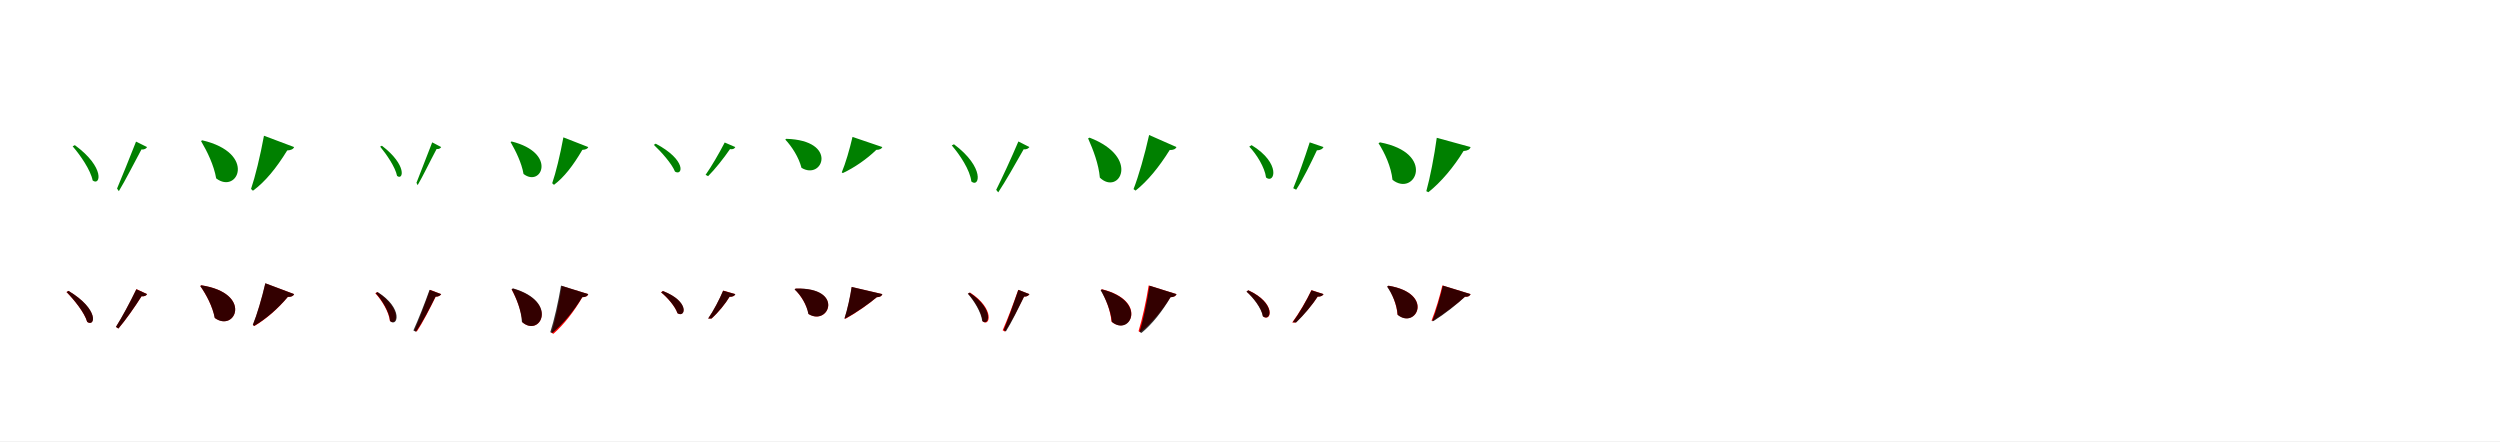
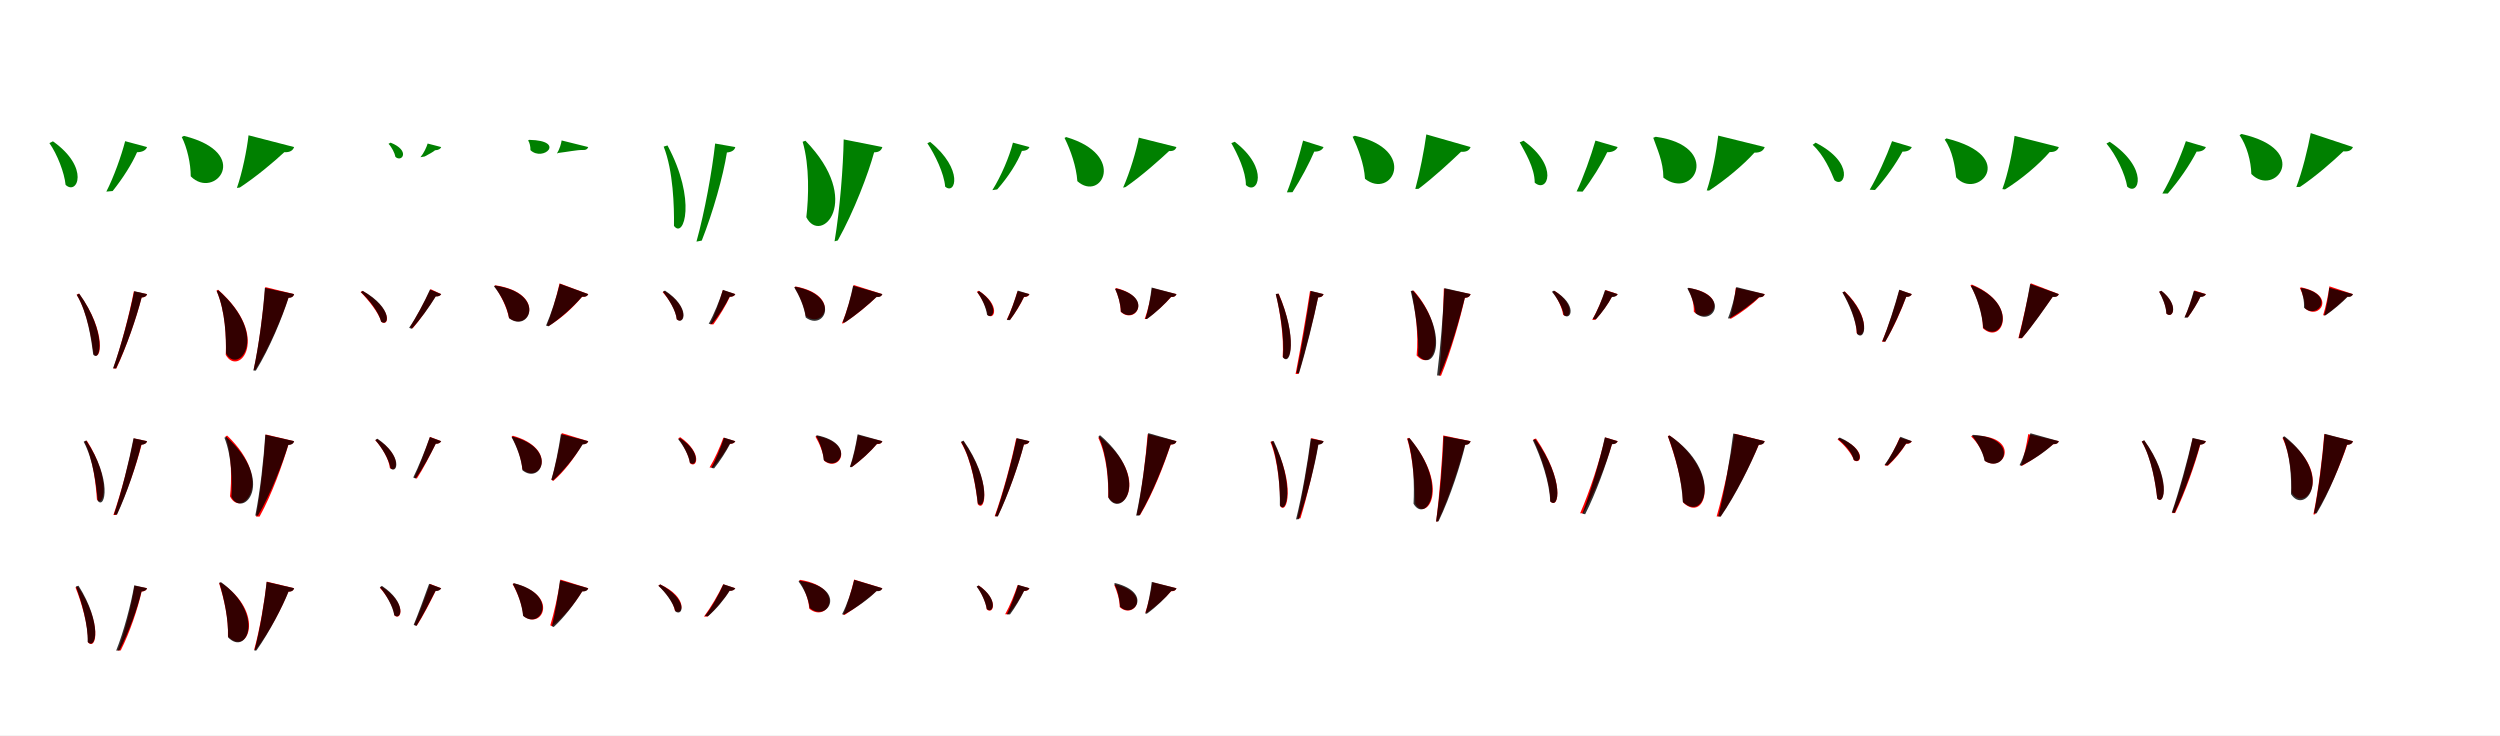
- <svg xmlns="http://www.w3.org/2000/svg" width="1700" height="300">
+ <svg xmlns="http://www.w3.org/2000/svg" width="1700" height="500">
  <rect width="100%" height="100%" fill="white" />
  <g fill="green" transform="translate(100 100) scale(0.1 -0.1)">
-     <path d="M0.0 -0.0 -75.0 37.0C-121.0 -80.0 -172.0 -206.0 -204.0 -282.0L-192.0 -300.0C-148.0 -228.0 -91.0 -114.0 -38.0 -16.0C-17.0 -19.0 -5.0 -9.0 0.0 0.0ZM-491.0 13.0 -506.0 5.0C-454.0 -55.0 -384.0 -156.0 -370.0 -227.0C-318.0 -268.0 -282.0 -140.0 -491.0 13.0Z" />
+     <path d="M-0.0 0.0 -149.0 40.0C-175.0 -60.0 -226.0 -204.0 -277.0 -303.0L-234.0 -299.0C-167.0 -216.0 -101.0 -112.0 -68.0 -35.0C-30.0 -35.0 -7.0 -20.0 0.0 0.0ZM-640.0 39.0 -664.0 27.0C-610.0 -50.0 -562.0 -175.0 -554.0 -257.0C-475.0 -332.0 -386.0 -141.0 -640.0 39.0Z" />
  </g>
  <g fill="green" transform="translate(200 100) scale(0.1 -0.1)">
-     <path d="M0.0 0.0 -205.0 77.0C-230.0 -60.0 -265.0 -203.0 -293.0 -285.0L-280.0 -297.0C-197.0 -236.0 -122.0 -145.0 -47.0 -23.0C-22.0 -22.0 -5.0 -14.0 0.0 0.0ZM-625.0 46.0 -633.0 41.0C-591.0 -30.0 -545.0 -124.0 -530.0 -213.0C-384.0 -325.0 -252.0 -41.0 -625.0 46.0Z" />
+     <path d="M0.0 0.0 -310.0 80.0C-321.0 -18.0 -352.0 -172.0 -389.0 -278.0L-369.0 -275.0C-256.0 -201.0 -133.0 -97.0 -67.0 -35.0C-26.0 -37.0 -8.0 -22.0 0.0 0.0ZM-749.0 76.0 -764.0 68.0C-727.0 -5.0 -703.0 -113.0 -703.0 -199.0C-541.0 -363.0 -279.0 -42.0 -749.0 76.0Z" />
  </g>
  <g fill="green" transform="translate(300 100) scale(0.1 -0.1)">
-     <path d="M0.0 -0.0 -61.0 32.0C-101.0 -70.0 -143.0 -178.0 -168.0 -243.0L-160.0 -259.0C-124.0 -198.0 -77.0 -99.0 -31.0 -13.0C-14.0 -16.0 -4.0 -7.0 0.0 0.0ZM-403.0 9.0 -415.0 3.0C-372.0 -49.0 -312.0 -136.0 -300.0 -196.0C-258.0 -230.0 -229.0 -124.0 -403.0 9.0Z" />
+     <path d="M0.0 0.0 -92.0 24.0C-99.0 0.0 -118.0 -42.0 -141.0 -69.0L-112.0 -64.0C-82.0 -48.0 -54.0 -33.0 -42.0 -22.0C-19.0 -21.0 -4.0 -12.0 0.0 0.0ZM-344.0 30.0 -358.0 22.0C-336.0 -1.0 -316.0 -40.0 -311.0 -67.0C-267.0 -107.0 -207.0 -24.0 -344.0 30.0Z" />
  </g>
  <g fill="green" transform="translate(400 100) scale(0.1 -0.1)">
-     <path d="M0.0 0.0 -169.0 66.0C-191.0 -54.0 -221.0 -177.0 -245.0 -246.0L-233.0 -257.0C-164.0 -205.0 -104.0 -128.0 -40.0 -19.0C-19.0 -18.0 -4.0 -12.0 0.0 0.0ZM-521.0 38.0 -528.0 34.0C-493.0 -27.0 -453.0 -107.0 -440.0 -183.0C-318.0 -277.0 -209.0 -40.0 -521.0 38.0Z" />
+     <path d="M0.0 0.0 -181.0 45.0C-183.0 26.0 -195.0 -15.0 -213.0 -44.0L-203.0 -40.0C-144.0 -33.0 -74.0 -19.0 -40.0 -20.0C-15.0 -22.0 -5.0 -13.0 0.0 0.0ZM-401.0 49.0 -409.0 45.0C-399.0 32.0 -392.0 3.0 -393.0 -21.0C-307.0 -103.0 -147.0 44.0 -401.0 49.0Z" />
  </g>
  <g fill="green" transform="translate(500 100) scale(0.1 -0.1)">
-     <path d="M0.0 0.0 -72.0 31.0C-111.0 -45.0 -164.0 -135.0 -202.0 -189.0L-185.0 -198.0C-138.0 -151.0 -80.0 -78.0 -36.0 -14.0C-17.0 -18.0 -4.0 -10.0 0.0 0.0ZM-541.0 23.0 -554.0 15.0C-504.0 -32.0 -432.0 -112.0 -410.0 -167.0C-356.0 -199.0 -331.0 -88.0 -541.0 23.0Z" />
+     <path d="M-0.0 0.0 -137.0 24.0C-158.0 -166.0 -208.0 -441.0 -264.0 -643.0L-228.0 -636.0C-152.0 -444.0 -83.0 -200.0 -57.0 -37.0C-23.0 -34.0 -4.0 -20.0 0.0 0.0ZM-461.0 11.0 -487.0 3.0C-422.0 -161.0 -415.0 -406.0 -417.0 -536.0C-349.0 -628.0 -262.0 -359.0 -461.0 11.0Z" />
  </g>
  <g fill="green" transform="translate(600 100) scale(0.1 -0.1)">
-     <path d="M0.0 0.0 -203.0 69.0C-222.0 -14.0 -251.0 -113.0 -276.0 -172.0L-269.0 -177.0C-190.0 -140.0 -106.0 -82.0 -41.0 -19.0C-19.0 -19.0 -5.0 -12.0 0.0 0.0ZM-654.0 56.0 -660.0 51.0C-615.0 3.0 -568.0 -70.0 -550.0 -141.0C-405.0 -230.0 -297.0 46.0 -654.0 56.0Z" />
+     <path d="M0.0 0.0 -263.0 52.0C-266.0 -134.0 -289.0 -428.0 -325.0 -641.0L-303.0 -635.0C-192.0 -436.0 -95.0 -179.0 -56.0 -36.0C-19.0 -35.0 -6.0 -20.0 0.0 0.0ZM-523.0 43.0 -542.0 36.0C-494.0 -128.0 -501.0 -343.0 -517.0 -477.0C-419.0 -671.0 -125.0 -366.0 -523.0 43.0Z" />
  </g>
  <g fill="green" transform="translate(700 100) scale(0.1 -0.1)">
-     <path d="M0.0 -0.0 -75.0 38.0C-125.0 -80.0 -186.0 -211.0 -226.0 -291.0L-212.0 -308.0C-161.0 -231.0 -95.0 -114.0 -39.0 -15.0C-18.0 -18.0 -6.0 -8.0 0.0 0.0ZM-513.0 19.0 -528.0 11.0C-474.0 -51.0 -403.0 -157.0 -395.0 -234.0C-340.0 -281.0 -300.0 -140.0 -513.0 19.0Z" />
+     <path d="M0.0 0.0 -112.0 30.0C-136.0 -65.0 -192.0 -198.0 -252.0 -293.0L-219.0 -288.0C-145.0 -205.0 -80.0 -103.0 -51.0 -26.0C-23.0 -26.0 -5.0 -15.0 0.0 0.0ZM-675.0 35.0 -694.0 26.0C-642.0 -52.0 -580.0 -179.0 -573.0 -269.0C-504.0 -330.0 -444.0 -154.0 -675.0 35.0Z" />
  </g>
  <g fill="green" transform="translate(800 100) scale(0.1 -0.1)">
-     <path d="M0.0 0.0 -186.0 82.0C-216.0 -53.0 -258.0 -199.0 -292.0 -286.0L-278.0 -296.0C-196.0 -231.0 -119.0 -137.0 -46.0 -20.0C-22.0 -21.0 -6.0 -14.0 0.0 0.0ZM-591.0 64.0 -601.0 59.0C-566.0 -19.0 -529.0 -116.0 -521.0 -208.0C-391.0 -332.0 -241.0 -71.0 -591.0 64.0Z" />
+     <path d="M0.0 0.0 -256.0 64.0C-273.0 -24.0 -316.0 -171.0 -363.0 -276.0L-346.0 -272.0C-233.0 -194.0 -110.0 -83.0 -50.0 -27.0C-18.0 -29.0 -6.0 -17.0 0.0 0.0ZM-750.0 68.0 -761.0 62.0C-719.0 -23.0 -681.0 -132.0 -674.0 -232.0C-513.0 -376.0 -334.0 -55.0 -750.0 68.0Z" />
  </g>
  <g fill="green" transform="translate(900 100) scale(0.1 -0.1)">
-     <path d="M0.0 0.0 -94.0 32.0C-128.0 -74.0 -173.0 -201.0 -206.0 -280.0L-186.0 -290.0C-139.0 -218.0 -86.0 -109.0 -45.0 -22.0C-19.0 -22.0 -5.0 -11.0 0.0 0.0ZM-489.0 13.0 -505.0 3.0C-456.0 -48.0 -399.0 -139.0 -391.0 -207.0C-333.0 -254.0 -286.0 -111.0 -489.0 13.0Z" />
+     <path d="M-0.0 0.0 -139.0 44.0C-165.0 -59.0 -209.0 -208.0 -249.0 -308.0L-211.0 -307.0C-155.0 -220.0 -96.0 -109.0 -63.0 -31.0C-28.0 -32.0 -7.0 -18.0 0.0 0.0ZM-604.0 36.0 -627.0 27.0C-586.0 -46.0 -528.0 -165.0 -528.0 -258.0C-449.0 -333.0 -365.0 -147.0 -604.0 36.0Z" />
  </g>
  <g fill="green" transform="translate(1000 100) scale(0.1 -0.1)">
-     <path d="M0.0 0.0 -230.0 63.0C-247.0 -62.0 -276.0 -210.0 -301.0 -300.0L-287.0 -307.0C-200.0 -238.0 -114.0 -135.0 -48.0 -27.0C-20.0 -25.0 -5.0 -16.0 0.0 0.0ZM-616.0 32.0 -626.0 26.0C-583.0 -41.0 -540.0 -135.0 -531.0 -223.0C-378.0 -343.0 -232.0 -41.0 -616.0 32.0Z" />
+     <path d="M0.0 0.0 -301.0 86.0C-315.0 -18.0 -346.0 -177.0 -376.0 -285.0L-354.0 -284.0C-250.0 -206.0 -134.0 -98.0 -65.0 -32.0C-26.0 -35.0 -8.0 -21.0 0.0 0.0ZM-787.0 77.0 -802.0 70.0C-767.0 -5.0 -724.0 -112.0 -718.0 -216.0C-536.0 -361.0 -352.0 -19.0 -787.0 77.0Z" />
+   </g>
+   <g fill="green" transform="translate(1100 100) scale(0.1 -0.1)">
+     <path d="M-0.0 0.0 -151.0 44.0C-182.0 -62.0 -233.0 -207.0 -279.0 -302.0L-238.0 -303.0C-176.0 -223.0 -110.0 -117.0 -71.0 -35.0C-31.0 -36.0 -8.0 -19.0 0.0 0.0ZM-640.0 43.0 -666.0 32.0C-632.0 -31.0 -564.0 -140.0 -564.0 -242.0C-477.0 -318.0 -396.0 -131.0 -640.0 43.0Z" />
+   </g>
+   <g fill="green" transform="translate(1200 100) scale(0.1 -0.1)">
+     <path d="M0.0 0.0 -316.0 78.0C-329.0 -34.0 -359.0 -191.0 -394.0 -295.0L-378.0 -296.0C-266.0 -223.0 -142.0 -119.0 -70.0 -38.0C-28.0 -39.0 -8.0 -23.0 0.0 0.0ZM-741.0 70.0 -758.0 63.0C-734.0 -7.0 -689.0 -99.0 -689.0 -208.0C-478.0 -369.0 -289.0 7.0 -741.0 70.0Z" />
+   </g>
+   <g fill="green" transform="translate(1300 100) scale(0.1 -0.1)">
+     <path d="M0.0 0.0 -134.0 40.0C-172.0 -64.0 -233.0 -201.0 -286.0 -290.0L-250.0 -292.0C-180.0 -217.0 -107.0 -113.0 -63.0 -31.0C-28.0 -32.0 -7.0 -18.0 0.0 0.0ZM-654.0 30.0 -674.0 15.0C-597.0 -54.0 -549.0 -168.0 -526.0 -225.0C-457.0 -286.0 -381.0 -109.0 -654.0 30.0Z" />
+   </g>
+   <g fill="green" transform="translate(1400 100) scale(0.1 -0.1)">
+     <path d="M0.0 0.0 -301.0 76.0C-315.0 -35.0 -347.0 -187.0 -384.0 -286.0L-366.0 -288.0C-254.0 -219.0 -135.0 -118.0 -62.0 -34.0C-25.0 -35.0 -7.0 -21.0 0.0 0.0ZM-764.0 59.0 -776.0 50.0C-723.0 -22.0 -705.0 -137.0 -698.0 -206.0C-559.0 -365.0 -263.0 -66.0 -764.0 59.0Z" />
+   </g>
+   <g fill="green" transform="translate(1500 100) scale(0.1 -0.1)">
+     <path d="M0.0 0.0 -136.0 40.0C-173.0 -68.0 -237.0 -216.0 -296.0 -316.0H-259.0C-184.0 -230.0 -107.0 -118.0 -63.0 -31.0C-28.0 -32.0 -7.0 -18.0 0.0 0.0ZM-654.0 36.0 -676.0 24.0C-609.0 -56.0 -549.0 -184.0 -535.0 -269.0C-457.0 -339.0 -383.0 -146.0 -654.0 36.0Z" />
+   </g>
+   <g fill="green" transform="translate(1600 100) scale(0.1 -0.1)">
+     <path d="M0.0 0.0 -287.0 95.0C-306.0 -10.0 -345.0 -167.0 -385.0 -272.0L-360.0 -271.0C-251.0 -198.0 -136.0 -97.0 -65.0 -29.0C-27.0 -33.0 -8.0 -20.0 0.0 0.0ZM-758.0 89.0 -771.0 81.0C-721.0 9.0 -693.0 -97.0 -691.0 -183.0C-533.0 -346.0 -276.0 -20.0 -758.0 89.0Z" />
  </g>
  <g fill="red" transform="translate(100 200) scale(0.1 -0.1)">
+     <path d="M0.0 0.0 -90.0 19.0C-120.0 -139.0 -177.0 -352.0 -230.0 -506.0H-209.0C-140.0 -358.0 -73.0 -162.0 -37.0 -23.0C-15.0 -22.0 -3.0 -13.0 0.0 0.0ZM-463.0 4.0 -479.0 -4.0C-404.0 -125.0 -376.0 -311.0 -363.0 -408.0C-312.0 -467.0 -271.0 -260.0 -463.0 4.0Z" />
+   </g>
+   <g fill="black" opacity=".8" transform="translate(100 200) scale(0.1 -0.1)">
+     <path d="M0.0 0.0 -87.0 20.0C-119.0 -139.0 -176.0 -352.0 -231.0 -504.0L-211.0 -505.0C-140.0 -358.0 -72.0 -161.0 -37.0 -23.0C-15.0 -22.0 -3.0 -12.0 0.0 0.0ZM-461.0 3.0 -478.0 -5.0C-403.0 -130.0 -378.0 -317.0 -366.0 -411.0C-318.0 -469.0 -271.0 -263.0 -461.0 3.0Z" />
+   </g>
+   <g fill="red" transform="translate(200 200) scale(0.1 -0.1)">
+     <path d="M0.0 0.0 -196.0 48.0C-209.0 -113.0 -239.0 -349.0 -275.0 -515.0H-264.0C-167.0 -360.0 -83.0 -157.0 -39.0 -25.0C-14.0 -24.0 -4.0 -14.0 0.0 0.0ZM-517.0 30.0 -528.0 24.0C-467.0 -116.0 -460.0 -298.0 -465.0 -413.0C-377.0 -569.0 -151.0 -294.0 -517.0 30.0Z" />
+   </g>
+   <g fill="black" opacity=".8" transform="translate(200 200) scale(0.1 -0.1)">
+     <path d="M0.0 0.0 -199.0 42.0C-210.0 -120.0 -240.0 -355.0 -277.0 -520.0H-260.0C-165.0 -365.0 -81.0 -160.0 -38.0 -25.0C-13.0 -25.0 -4.0 -14.0 0.0 0.0ZM-515.0 26.0 -526.0 20.0C-467.0 -117.0 -462.0 -296.0 -463.0 -403.0C-382.0 -552.0 -157.0 -292.0 -515.0 26.0Z" />
+   </g>
+   <g fill="red" transform="translate(300 200) scale(0.1 -0.1)">
    <path d="M0.0 0.0 -72.0 34.0C-115.0 -57.0 -171.0 -160.0 -211.0 -223.0L-195.0 -234.0C-146.0 -177.0 -85.0 -90.0 -37.0 -14.0C-17.0 -18.0 -5.0 -9.0 0.0 0.0ZM-535.0 22.0 -548.0 14.0C-496.0 -38.0 -425.0 -126.0 -407.0 -189.0C-354.0 -226.0 -324.0 -105.0 -535.0 22.0Z" />
  </g>
-   <g fill="black" opacity=".8" transform="translate(100 200) scale(0.1 -0.1)">
-     <path d="M0.0 0.0 -73.0 33.0C-116.0 -56.0 -172.0 -160.0 -212.0 -223.0L-195.0 -234.0C-147.0 -177.0 -85.0 -90.0 -37.0 -14.0C-17.0 -18.0 -5.0 -9.0 0.0 0.0ZM-534.0 22.0 -547.0 14.0C-496.0 -38.0 -424.0 -127.0 -407.0 -189.0C-353.0 -227.0 -322.0 -105.0 -534.0 22.0Z" />
-   </g>
-   <g fill="red" transform="translate(200 200) scale(0.1 -0.1)">
+   <g fill="black" opacity=".8" transform="translate(300 200) scale(0.1 -0.1)">
+     <path d="M0.0 0.0 -76.0 31.0C-115.0 -56.0 -172.0 -163.0 -218.0 -229.0L-201.0 -236.0C-143.0 -175.0 -80.0 -87.0 -37.0 -16.0C-17.0 -18.0 -5.0 -9.0 0.0 0.0ZM-533.0 22.0 -546.0 14.0C-492.0 -36.0 -424.0 -120.0 -409.0 -187.0C-355.0 -227.0 -325.0 -96.0 -533.0 22.0Z" />
+   </g>
+   <g fill="red" transform="translate(400 200) scale(0.1 -0.1)">
    <path d="M0.0 0.0 -195.0 73.0C-218.0 -27.0 -252.0 -141.0 -280.0 -210.0L-270.0 -217.0C-191.0 -170.0 -110.0 -100.0 -43.0 -19.0C-20.0 -20.0 -5.0 -12.0 0.0 0.0ZM-631.0 60.0 -638.0 55.0C-597.0 -4.0 -554.0 -85.0 -539.0 -162.0C-400.0 -263.0 -279.0 5.0 -631.0 60.0Z" />
  </g>
-   <g fill="black" opacity=".8" transform="translate(200 200) scale(0.1 -0.1)">
-     <path d="M0.0 0.0 -196.0 74.0C-219.0 -26.0 -253.0 -141.0 -281.0 -209.0L-272.0 -216.0C-192.0 -169.0 -110.0 -99.0 -43.0 -19.0C-20.0 -20.0 -5.0 -13.0 0.0 0.0ZM-631.0 60.0 -638.0 55.0C-597.0 -3.0 -554.0 -84.0 -540.0 -162.0C-401.0 -264.0 -278.0 5.0 -631.0 60.0Z" />
-   </g>
-   <g fill="red" transform="translate(300 200) scale(0.1 -0.1)">
+   <g fill="black" opacity=".8" transform="translate(400 200) scale(0.1 -0.1)">
+     <path d="M0.0 0.0 -193.0 70.0C-216.0 -21.0 -254.0 -139.0 -287.0 -214.0L-270.0 -219.0C-189.0 -165.0 -103.0 -87.0 -41.0 -17.0C-18.0 -21.0 -5.0 -13.0 0.0 0.0ZM-634.0 58.0 -641.0 53.0C-594.0 -6.0 -551.0 -84.0 -538.0 -164.0C-399.0 -269.0 -279.0 6.0 -634.0 58.0Z" />
+   </g>
+   <g fill="red" transform="translate(500 200) scale(0.1 -0.1)">
+     <path d="M0.0 0.0 -85.0 27.0C-105.0 -44.0 -139.0 -140.0 -171.0 -206.0H-149.0C-107.0 -148.0 -62.0 -73.0 -37.0 -18.0C-16.0 -19.0 -4.0 -10.0 0.0 0.0ZM-481.0 21.0 -494.0 13.0C-452.0 -32.0 -403.0 -112.0 -398.0 -171.0C-348.0 -213.0 -306.0 -89.0 -481.0 21.0Z" />
+   </g>
+   <g fill="black" opacity=".8" transform="translate(500 200) scale(0.1 -0.1)">
+     <path d="M0.0 0.0 -84.0 29.0C-106.0 -42.0 -145.0 -138.0 -181.0 -202.0L-159.0 -203.0C-112.0 -147.0 -66.0 -73.0 -39.0 -18.0C-18.0 -19.0 -4.0 -10.0 0.0 0.0ZM-478.0 24.0 -492.0 17.0C-455.0 -31.0 -404.0 -111.0 -398.0 -172.0C-347.0 -216.0 -301.0 -93.0 -478.0 24.0Z" />
+   </g>
+   <g fill="red" transform="translate(600 200) scale(0.1 -0.1)">
+     <path d="M0.0 0.0 -195.0 62.0C-211.0 -14.0 -243.0 -125.0 -275.0 -199.0H-266.0C-183.0 -147.0 -92.0 -71.0 -39.0 -18.0C-16.0 -20.0 -5.0 -12.0 0.0 0.0ZM-589.0 52.0 -597.0 47.0C-565.0 -7.0 -531.0 -80.0 -521.0 -148.0C-399.0 -244.0 -276.0 -9.0 -589.0 52.0Z" />
+   </g>
+   <g fill="black" opacity=".8" transform="translate(600 200) scale(0.1 -0.1)">
+     <path d="M0.0 0.0 -199.0 57.0C-213.0 -15.0 -242.0 -121.0 -270.0 -192.0L-255.0 -193.0C-178.0 -142.0 -91.0 -68.0 -40.0 -20.0C-16.0 -22.0 -5.0 -13.0 0.0 0.0ZM-591.0 50.0 -599.0 46.0C-566.0 -9.0 -531.0 -85.0 -521.0 -159.0C-393.0 -256.0 -276.0 -11.0 -591.0 50.0Z" />
+   </g>
+   <g fill="red" transform="translate(700 200) scale(0.1 -0.1)">
+     <path d="M0.0 0.0 -81.0 20.0C-98.0 -39.0 -127.0 -120.0 -154.0 -174.0H-131.0C-96.0 -128.0 -58.0 -67.0 -37.0 -20.0C-16.0 -20.0 -4.0 -12.0 0.0 0.0ZM-344.0 23.0 -357.0 16.0C-327.0 -24.0 -290.0 -91.0 -284.0 -142.0C-238.0 -182.0 -193.0 -76.0 -344.0 23.0Z" />
+   </g>
+   <g fill="black" opacity=".8" transform="translate(700 200) scale(0.1 -0.1)">
+     <path d="M0.0 0.0 -79.0 24.0C-98.0 -37.0 -127.0 -122.0 -153.0 -176.0L-133.0 -177.0C-97.0 -130.0 -60.0 -66.0 -37.0 -19.0C-16.0 -19.0 -4.0 -10.0 0.0 0.0ZM-341.0 20.0 -354.0 13.0C-323.0 -28.0 -294.0 -94.0 -288.0 -141.0C-245.0 -180.0 -200.0 -76.0 -341.0 20.0Z" />
+   </g>
+   <g fill="red" transform="translate(800 200) scale(0.1 -0.1)">
+     <path d="M0.0 0.0 -165.0 41.0C-174.0 -21.0 -194.0 -110.0 -216.0 -169.0H-203.0C-142.0 -126.0 -76.0 -65.0 -37.0 -20.0C-15.0 -21.0 -4.0 -12.0 0.0 0.0ZM-408.0 41.0 -417.0 37.0C-398.0 -6.0 -379.0 -65.0 -379.0 -120.0C-283.0 -211.0 -154.0 -26.0 -408.0 41.0Z" />
+   </g>
+   <g fill="black" opacity=".8" transform="translate(800 200) scale(0.1 -0.1)">
+     <path d="M0.0 0.0 -169.0 45.0C-176.0 -19.0 -192.0 -109.0 -211.0 -169.0H-200.0C-140.0 -126.0 -76.0 -65.0 -37.0 -19.0C-15.0 -21.0 -4.0 -12.0 0.0 0.0ZM-409.0 38.0 -417.0 34.0C-396.0 -8.0 -380.0 -68.0 -378.0 -119.0C-284.0 -207.0 -152.0 -22.0 -409.0 38.0Z" />
+   </g>
+   <g fill="red" transform="translate(900 200) scale(0.1 -0.1)">
+     <path d="M0.0 0.0 -92.0 21.0C-117.0 -144.0 -158.0 -377.0 -190.0 -543.0H-170.0C-123.0 -381.0 -67.0 -165.0 -37.0 -22.0C-14.0 -22.0 -3.0 -12.0 0.0 0.0ZM-305.0 3.0 -324.0 0.0C-296.0 -117.0 -268.0 -296.0 -278.0 -427.0C-220.0 -494.0 -181.0 -287.0 -305.0 3.0Z" />
+   </g>
+   <g fill="black" opacity=".8" transform="translate(900 200) scale(0.1 -0.1)">
+     <path d="M0.0 0.0 -87.0 22.0C-112.0 -144.0 -150.0 -374.0 -184.0 -536.0L-167.0 -539.0C-118.0 -379.0 -66.0 -166.0 -37.0 -23.0C-14.0 -22.0 -3.0 -11.0 0.0 0.0ZM-306.0 3.0 -325.0 1.0C-295.0 -119.0 -264.0 -301.0 -276.0 -430.0C-222.0 -497.0 -176.0 -294.0 -306.0 3.0Z" />
+   </g>
+   <g fill="red" transform="translate(1000 200) scale(0.1 -0.1)">
+     <path d="M0.0 0.0 -182.0 38.0C-186.0 -131.0 -197.0 -379.0 -213.0 -555.0H-201.0C-131.0 -384.0 -70.0 -164.0 -39.0 -26.0C-14.0 -24.0 -4.0 -13.0 0.0 0.0ZM-387.0 24.0 -402.0 21.0C-374.0 -114.0 -353.0 -276.0 -367.0 -417.0C-246.0 -549.0 -147.0 -250.0 -387.0 24.0Z" />
+   </g>
+   <g fill="black" opacity=".8" transform="translate(1000 200) scale(0.1 -0.1)">
+     <path d="M0.0 0.0 -178.0 41.0C-187.0 -132.0 -206.0 -379.0 -228.0 -553.0L-211.0 -554.0C-137.0 -386.0 -75.0 -169.0 -39.0 -25.0C-15.0 -24.0 -4.0 -14.0 0.0 0.0ZM-392.0 24.0 -407.0 21.0C-375.0 -115.0 -350.0 -277.0 -357.0 -417.0C-238.0 -548.0 -140.0 -256.0 -392.0 24.0Z" />
+   </g>
+   <g fill="red" transform="translate(1100 200) scale(0.1 -0.1)">
+     <path d="M0.0 0.0 -82.0 28.0C-104.0 -34.0 -141.0 -119.0 -173.0 -175.0H-151.0C-109.0 -128.0 -64.0 -65.0 -38.0 -17.0C-17.0 -18.0 -4.0 -10.0 0.0 0.0ZM-429.0 22.0 -442.0 15.0C-412.0 -24.0 -377.0 -91.0 -371.0 -140.0C-324.0 -180.0 -280.0 -76.0 -429.0 22.0Z" />
+   </g>
+   <g fill="black" opacity=".8" transform="translate(1100 200) scale(0.1 -0.1)">
+     <path d="M0.0 0.0 -86.0 27.0C-105.0 -34.0 -138.0 -117.0 -170.0 -170.0H-147.0C-105.0 -125.0 -63.0 -65.0 -40.0 -20.0C-18.0 -20.0 -4.0 -11.0 0.0 0.0ZM-433.0 24.0 -447.0 16.0C-412.0 -25.0 -373.0 -93.0 -366.0 -143.0C-318.0 -184.0 -269.0 -73.0 -433.0 24.0Z" />
+   </g>
+   <g fill="red" transform="translate(1200 200) scale(0.1 -0.1)">
+     <path d="M0.0 0.0 -197.0 43.0C-203.0 -18.0 -219.0 -108.0 -238.0 -167.0H-229.0C-158.0 -127.0 -81.0 -67.0 -37.0 -22.0C-14.0 -21.0 -3.0 -13.0 0.0 0.0ZM-515.0 41.0 -522.0 37.0C-499.0 -5.0 -480.0 -64.0 -482.0 -120.0C-368.0 -222.0 -222.0 -5.0 -515.0 41.0Z" />
+   </g>
+   <g fill="black" opacity=".8" transform="translate(1200 200) scale(0.1 -0.1)">
+     <path d="M0.0 0.0 -193.0 48.0C-203.0 -13.0 -225.0 -104.0 -250.0 -165.0H-239.0C-166.0 -124.0 -85.0 -63.0 -39.0 -21.0C-15.0 -23.0 -5.0 -13.0 0.0 0.0ZM-518.0 43.0 -526.0 39.0C-500.0 -7.0 -476.0 -72.0 -470.0 -130.0C-357.0 -225.0 -221.0 -11.0 -518.0 43.0Z" />
+   </g>
+   <g fill="red" transform="translate(1300 200) scale(0.1 -0.1)">
+     <path d="M0.0 0.0 -84.0 28.0C-111.0 -78.0 -159.0 -222.0 -203.0 -324.0H-181.0C-124.0 -230.0 -69.0 -106.0 -38.0 -18.0C-17.0 -19.0 -4.0 -11.0 0.0 0.0ZM-455.0 18.0 -470.0 12.0C-425.0 -61.0 -375.0 -178.0 -375.0 -265.0C-320.0 -321.0 -270.0 -161.0 -455.0 18.0Z" />
+   </g>
+   <g fill="black" opacity=".8" transform="translate(1300 200) scale(0.1 -0.1)">
+     <path d="M0.0 0.0 -85.0 30.0C-114.0 -76.0 -160.0 -222.0 -200.0 -321.0L-180.0 -323.0C-126.0 -230.0 -71.0 -106.0 -38.0 -19.0C-17.0 -20.0 -4.0 -11.0 0.0 0.0ZM-457.0 18.0 -472.0 12.0C-426.0 -66.0 -376.0 -186.0 -372.0 -271.0C-317.0 -325.0 -271.0 -166.0 -457.0 18.0Z" />
+   </g>
+   <g fill="red" transform="translate(1400 200) scale(0.1 -0.1)">
+     <path d="M0.0 0.0 -191.0 74.0C-211.0 -30.0 -247.0 -190.0 -275.0 -300.0H-251.0C-173.0 -208.0 -94.0 -89.0 -41.0 -17.0C-17.0 -20.0 -5.0 -13.0 0.0 0.0ZM-591.0 65.0 -601.0 60.0C-554.0 -23.0 -517.0 -132.0 -516.0 -232.0C-388.0 -352.0 -259.0 -75.0 -591.0 65.0Z" />
+   </g>
+   <g fill="black" opacity=".8" transform="translate(1400 200) scale(0.1 -0.1)">
+     <path d="M0.0 0.0 -195.0 69.0C-213.0 -36.0 -245.0 -192.0 -272.0 -298.0L-251.0 -299.0C-173.0 -211.0 -94.0 -93.0 -42.0 -19.0C-17.0 -22.0 -5.0 -13.0 0.0 0.0ZM-588.0 59.0 -598.0 55.0C-555.0 -26.0 -521.0 -134.0 -514.0 -229.0C-389.0 -341.0 -264.0 -72.0 -588.0 59.0Z" />
+   </g>
+   <g fill="red" transform="translate(1500 200) scale(0.1 -0.1)">
+     <path d="M0.0 0.0 -78.0 25.0C-94.0 -30.0 -120.0 -106.0 -143.0 -156.0H-121.0C-90.0 -114.0 -57.0 -59.0 -37.0 -17.0C-16.0 -19.0 -4.0 -10.0 0.0 0.0ZM-303.0 22.0 -317.0 16.0C-294.0 -22.0 -269.0 -85.0 -268.0 -132.0C-226.0 -173.0 -179.0 -76.0 -303.0 22.0Z" />
+   </g>
+   <g fill="black" opacity=".8" transform="translate(1500 200) scale(0.1 -0.1)">
+     <path d="M0.0 0.0 -82.0 22.0C-97.0 -32.0 -122.0 -110.0 -146.0 -160.0H-124.0C-91.0 -117.0 -57.0 -61.0 -38.0 -20.0C-17.0 -19.0 -4.0 -10.0 0.0 0.0ZM-303.0 23.0 -318.0 16.0C-297.0 -22.0 -270.0 -83.0 -269.0 -132.0C-225.0 -174.0 -178.0 -74.0 -303.0 23.0Z" />
+   </g>
+   <g fill="red" transform="translate(1600 200) scale(0.1 -0.1)">
+     <path d="M0.0 0.0 -160.0 53.0C-168.0 -5.0 -185.0 -89.0 -203.0 -144.0H-190.0C-134.0 -106.0 -76.0 -54.0 -39.0 -17.0C-17.0 -19.0 -5.0 -11.0 0.0 0.0ZM-352.0 46.0 -361.0 42.0C-343.0 5.0 -325.0 -48.0 -325.0 -97.0C-231.0 -183.0 -105.0 -6.0 -352.0 46.0Z" />
+   </g>
+   <g fill="black" opacity=".8" transform="translate(1600 200) scale(0.1 -0.1)">
+     <path d="M0.0 0.0 -161.0 43.0C-166.0 -11.0 -179.0 -91.0 -196.0 -145.0L-186.0 -144.0C-130.0 -106.0 -71.0 -54.0 -37.0 -19.0C-15.0 -21.0 -4.0 -12.0 0.0 0.0ZM-346.0 41.0 -355.0 38.0C-343.0 4.0 -330.0 -44.0 -333.0 -92.0C-239.0 -178.0 -115.0 -4.0 -346.0 41.0Z" />
+   </g>
+   <g fill="red" transform="translate(100 300) scale(0.1 -0.1)">
+     <path d="M0.0 0.0 -90.0 19.0C-120.0 -138.0 -176.0 -349.0 -229.0 -502.0H-208.0C-139.0 -355.0 -72.0 -160.0 -37.0 -23.0C-15.0 -22.0 -3.0 -13.0 0.0 0.0ZM-410.0 4.0 -426.0 -3.0C-365.0 -123.0 -347.0 -305.0 -341.0 -397.0C-295.0 -458.0 -241.0 -261.0 -410.0 4.0Z" />
+   </g>
+   <g fill="black" opacity=".8" transform="translate(100 300) scale(0.1 -0.1)">
+     <path d="M0.0 0.0 -92.0 20.0C-122.0 -135.0 -174.0 -348.0 -225.0 -499.0H-204.0C-137.0 -353.0 -72.0 -160.0 -40.0 -25.0C-16.0 -23.0 -3.0 -13.0 0.0 0.0ZM-414.0 5.0 -431.0 -4.0C-364.0 -127.0 -344.0 -312.0 -335.0 -406.0C-286.0 -467.0 -235.0 -263.0 -414.0 5.0Z" />
+   </g>
+   <g fill="red" transform="translate(200 300) scale(0.1 -0.1)">
+     <path d="M0.0 0.0 -194.0 46.0C-203.0 -114.0 -228.0 -348.0 -259.0 -513.0H-235.0C-149.0 -358.0 -78.0 -156.0 -39.0 -24.0C-14.0 -23.0 -4.0 -13.0 0.0 0.0ZM-455.0 38.0 -467.0 33.0C-421.0 -100.0 -425.0 -271.0 -436.0 -375.0C-361.0 -530.0 -125.0 -279.0 -455.0 38.0Z" />
+   </g>
+   <g fill="black" opacity=".8" transform="translate(200 300) scale(0.1 -0.1)">
+     <path d="M0.0 0.0 -196.0 44.0C-206.0 -113.0 -231.0 -344.0 -264.0 -506.0H-246.0C-157.0 -354.0 -80.0 -154.0 -40.0 -26.0C-14.0 -25.0 -4.0 -14.0 0.0 0.0ZM-461.0 29.0 -474.0 24.0C-422.0 -106.0 -421.0 -277.0 -426.0 -380.0C-348.0 -529.0 -120.0 -279.0 -461.0 29.0Z" />
+   </g>
+   <g fill="red" transform="translate(300 300) scale(0.1 -0.1)">
    <path d="M0.0 0.0 -76.0 29.0C-109.0 -66.0 -151.0 -176.0 -182.0 -246.0L-166.0 -255.0C-124.0 -191.0 -75.0 -95.0 -37.0 -17.0C-16.0 -18.0 -5.0 -9.0 0.0 0.0ZM-435.0 14.0 -448.0 6.0C-405.0 -40.0 -355.0 -121.0 -349.0 -182.0C-301.0 -224.0 -261.0 -100.0 -435.0 14.0Z" />
  </g>
-   <g fill="black" opacity=".8" transform="translate(300 200) scale(0.1 -0.1)">
-     <path d="M0.0 0.0 -79.0 29.0C-112.0 -64.0 -157.0 -177.0 -189.0 -247.0L-172.0 -256.0C-127.0 -191.0 -77.0 -95.0 -39.0 -18.0C-17.0 -18.0 -5.0 -8.0 0.0 0.0ZM-432.0 14.0 -445.0 6.0C-402.0 -40.0 -351.0 -123.0 -347.0 -184.0C-296.0 -228.0 -255.0 -98.0 -432.0 14.0Z" />
-   </g>
-   <g fill="red" transform="translate(400 200) scale(0.1 -0.1)">
+   <g fill="black" opacity=".8" transform="translate(300 300) scale(0.1 -0.1)">
+     <path d="M0.0 0.0 -77.0 28.0C-109.0 -63.0 -155.0 -177.0 -190.0 -247.0L-174.0 -254.0C-126.0 -189.0 -74.0 -92.0 -37.0 -18.0C-16.0 -19.0 -5.0 -9.0 0.0 0.0ZM-434.0 17.0 -448.0 8.0C-405.0 -41.0 -354.0 -123.0 -344.0 -186.0C-296.0 -225.0 -262.0 -100.0 -434.0 17.0Z" />
+   </g>
+   <g fill="red" transform="translate(400 300) scale(0.1 -0.1)">
    <path d="M0.0 0.0 -180.0 55.0C-198.0 -55.0 -226.0 -184.0 -250.0 -263.0L-237.0 -270.0C-166.0 -208.0 -96.0 -118.0 -40.0 -21.0C-17.0 -21.0 -4.0 -13.0 0.0 0.0ZM-512.0 37.0 -521.0 32.0C-487.0 -31.0 -454.0 -114.0 -448.0 -191.0C-326.0 -296.0 -199.0 -54.0 -512.0 37.0Z" />
  </g>
-   <g fill="black" opacity=".8" transform="translate(400 200) scale(0.1 -0.1)">
-     <path d="M0.0 0.0 -185.0 58.0C-203.0 -50.0 -232.0 -179.0 -258.0 -259.0L-245.0 -264.0C-171.0 -203.0 -97.0 -113.0 -41.0 -21.0C-18.0 -20.0 -5.0 -14.0 0.0 0.0ZM-511.0 39.0 -521.0 34.0C-488.0 -28.0 -455.0 -111.0 -451.0 -189.0C-329.0 -299.0 -195.0 -53.0 -511.0 39.0Z" />
-   </g>
-   <g fill="red" transform="translate(500 200) scale(0.1 -0.1)">
+   <g fill="black" opacity=".8" transform="translate(400 300) scale(0.1 -0.1)">
+     <path d="M0.0 0.0 -186.0 48.0C-201.0 -53.0 -226.0 -180.0 -251.0 -261.0L-240.0 -267.0C-167.0 -201.0 -91.0 -108.0 -38.0 -22.0C-16.0 -22.0 -4.0 -13.0 0.0 0.0ZM-513.0 31.0 -521.0 27.0C-486.0 -37.0 -454.0 -121.0 -447.0 -198.0C-322.0 -299.0 -203.0 -50.0 -513.0 31.0Z" />
+   </g>
+   <g fill="red" transform="translate(500 300) scale(0.1 -0.1)">
+     <path d="M0.0 0.0 -81.0 24.0C-103.0 -38.0 -141.0 -123.0 -175.0 -179.0H-152.0C-110.0 -131.0 -65.0 -68.0 -39.0 -18.0C-17.0 -19.0 -5.0 -11.0 0.0 0.0ZM-374.0 27.0 -388.0 20.0C-355.0 -23.0 -315.0 -97.0 -308.0 -150.0C-262.0 -190.0 -220.0 -82.0 -374.0 27.0Z" />
+   </g>
+   <g fill="black" opacity=".8" transform="translate(500 300) scale(0.1 -0.1)">
+     <path d="M0.0 0.0 -76.0 24.0C-98.0 -41.0 -133.0 -127.0 -163.0 -182.0L-144.0 -185.0C-104.0 -136.0 -62.0 -69.0 -35.0 -18.0C-16.0 -18.0 -4.0 -9.0 0.0 0.0ZM-375.0 20.0 -388.0 13.0C-354.0 -29.0 -316.0 -96.0 -309.0 -146.0C-264.0 -184.0 -225.0 -78.0 -375.0 20.0Z" />
+   </g>
+   <g fill="red" transform="translate(600 300) scale(0.1 -0.1)">
+     <path d="M0.0 0.0 -166.0 41.0C-176.0 -22.0 -196.0 -113.0 -218.0 -174.0H-205.0C-144.0 -129.0 -77.0 -67.0 -38.0 -20.0C-15.0 -21.0 -4.0 -12.0 0.0 0.0ZM-446.0 36.0 -455.0 31.0C-429.0 -13.0 -402.0 -76.0 -396.0 -133.0C-291.0 -218.0 -177.0 -18.0 -446.0 36.0Z" />
+   </g>
+   <g fill="black" opacity=".8" transform="translate(600 300) scale(0.1 -0.1)">
+     <path d="M0.0 0.0 -168.0 47.0C-179.0 -21.0 -199.0 -114.0 -221.0 -176.0L-210.0 -177.0C-146.0 -132.0 -79.0 -69.0 -36.0 -18.0C-14.0 -20.0 -4.0 -12.0 0.0 0.0ZM-444.0 40.0 -451.0 36.0C-425.0 -9.0 -403.0 -71.0 -399.0 -128.0C-296.0 -217.0 -175.0 -16.0 -444.0 40.0Z" />
+   </g>
+   <g fill="red" transform="translate(700 300) scale(0.1 -0.1)">
+     <path d="M0.0 0.0 -90.0 19.0C-122.0 -140.0 -181.0 -355.0 -236.0 -510.0H-215.0C-144.0 -361.0 -74.0 -163.0 -38.0 -23.0C-15.0 -22.0 -3.0 -13.0 0.0 0.0ZM-449.0 0.0 -465.0 -8.0C-390.0 -135.0 -362.0 -329.0 -351.0 -429.0C-298.0 -490.0 -256.0 -277.0 -449.0 0.0Z" />
+   </g>
+   <g fill="black" opacity=".8" transform="translate(700 300) scale(0.1 -0.1)">
+     <path d="M0.0 0.0 -86.0 21.0C-120.0 -139.0 -178.0 -356.0 -233.0 -511.0L-215.0 -512.0C-143.0 -362.0 -74.0 -162.0 -37.0 -22.0C-15.0 -22.0 -3.0 -12.0 0.0 0.0ZM-448.0 4.0 -465.0 -4.0C-390.0 -131.0 -362.0 -323.0 -351.0 -422.0C-301.0 -483.0 -255.0 -273.0 -448.0 4.0Z" />
+   </g>
+   <g fill="red" transform="translate(800 300) scale(0.1 -0.1)">
+     <path d="M0.0 0.0 -196.0 48.0C-208.0 -110.0 -236.0 -340.0 -270.0 -502.0H-247.0C-157.0 -351.0 -81.0 -153.0 -40.0 -24.0C-15.0 -23.0 -4.0 -13.0 0.0 0.0ZM-521.0 30.0 -532.0 24.0C-472.0 -105.0 -462.0 -273.0 -464.0 -380.0C-376.0 -528.0 -162.0 -260.0 -521.0 30.0Z" />
+   </g>
+   <g fill="black" opacity=".8" transform="translate(800 300) scale(0.1 -0.1)">
+     <path d="M0.0 0.0 -192.0 55.0C-206.0 -105.0 -238.0 -341.0 -274.0 -506.0H-252.0C-161.0 -352.0 -84.0 -150.0 -39.0 -22.0C-15.0 -23.0 -4.0 -14.0 0.0 0.0ZM-519.0 40.0 -530.0 34.0C-469.0 -99.0 -461.0 -274.0 -463.0 -384.0C-380.0 -532.0 -164.0 -268.0 -519.0 40.0Z" />
+   </g>
+   <g fill="red" transform="translate(900 300) scale(0.1 -0.1)">
+     <path d="M0.0 0.0 -83.0 21.0C-104.0 -142.0 -142.0 -364.0 -178.0 -525.0H-157.0C-109.0 -368.0 -61.0 -162.0 -37.0 -22.0C-15.0 -21.0 -3.0 -12.0 0.0 0.0ZM-344.0 1.0 -361.0 -5.0C-306.0 -140.0 -294.0 -343.0 -295.0 -441.0C-249.0 -507.0 -187.0 -299.0 -344.0 1.0Z" />
+   </g>
+   <g fill="black" opacity=".8" transform="translate(900 300) scale(0.1 -0.1)">
+     <path d="M0.0 0.0 -87.0 18.0C-107.0 -142.0 -146.0 -369.0 -187.0 -532.0L-167.0 -530.0C-110.0 -370.0 -58.0 -162.0 -35.0 -24.0C-14.0 -22.0 -2.0 -13.0 0.0 0.0ZM-339.0 1.0 -357.0 -4.0C-305.0 -135.0 -295.0 -331.0 -297.0 -437.0C-250.0 -503.0 -196.0 -296.0 -339.0 1.0Z" />
+   </g>
+   <g fill="red" transform="translate(1000 300) scale(0.1 -0.1)">
+     <path d="M0.0 0.0 -186.0 39.0C-193.0 -128.0 -212.0 -372.0 -234.0 -546.0H-223.0C-144.0 -379.0 -75.0 -162.0 -39.0 -25.0C-14.0 -24.0 -4.0 -13.0 0.0 0.0ZM-418.0 23.0 -432.0 18.0C-388.0 -124.0 -379.0 -312.0 -376.0 -426.0C-303.0 -553.0 -129.0 -319.0 -418.0 23.0Z" />
+   </g>
+   <g fill="black" opacity=".8" transform="translate(1000 300) scale(0.1 -0.1)">
+     <path d="M0.0 0.0 -183.0 34.0C-188.0 -127.0 -208.0 -371.0 -235.0 -547.0L-218.0 -545.0C-136.0 -375.0 -67.0 -155.0 -36.0 -25.0C-12.0 -24.0 -4.0 -14.0 0.0 0.0ZM-415.0 21.0 -429.0 16.0C-385.0 -125.0 -382.0 -306.0 -388.0 -425.0C-311.0 -562.0 -133.0 -318.0 -415.0 21.0Z" />
+   </g>
+   <g fill="red" transform="translate(1100 300) scale(0.1 -0.1)">
+     <path d="M0.0 0.0 -85.0 26.0C-121.0 -131.0 -190.0 -341.0 -255.0 -490.0H-234.0C-155.0 -347.0 -78.0 -156.0 -38.0 -19.0C-16.0 -20.0 -4.0 -11.0 0.0 0.0ZM-555.0 18.0 -573.0 13.0C-521.0 -100.0 -457.0 -281.0 -458.0 -409.0C-398.0 -472.0 -360.0 -268.0 -555.0 18.0Z" />
+   </g>
+   <g fill="black" opacity=".8" transform="translate(1100 300) scale(0.1 -0.1)">
+     <path d="M0.0 0.0 -87.0 26.0C-122.0 -134.0 -183.0 -345.0 -240.0 -493.0L-221.0 -497.0C-148.0 -353.0 -78.0 -159.0 -39.0 -21.0C-16.0 -21.0 -4.0 -11.0 0.0 0.0ZM-559.0 13.0 -577.0 7.0C-522.0 -107.0 -461.0 -285.0 -459.0 -409.0C-398.0 -471.0 -360.0 -262.0 -559.0 13.0Z" />
+   </g>
+   <g fill="red" transform="translate(1200 300) scale(0.1 -0.1)">
+     <path d="M0.0 0.0 -205.0 51.0C-230.0 -108.0 -279.0 -346.0 -327.0 -512.0H-301.0C-195.0 -359.0 -96.0 -154.0 -40.0 -24.0C-15.0 -24.0 -4.0 -13.0 0.0 0.0ZM-647.0 39.0 -659.0 35.0C-609.0 -106.0 -560.0 -269.0 -555.0 -417.0C-400.0 -565.0 -289.0 -219.0 -647.0 39.0Z" />
+   </g>
+   <g fill="black" opacity=".8" transform="translate(1200 300) scale(0.1 -0.1)">
+     <path d="M0.0 0.0 -214.0 52.0C-234.0 -112.0 -274.0 -347.0 -316.0 -511.0L-299.0 -513.0C-195.0 -362.0 -96.0 -160.0 -41.0 -25.0C-15.0 -25.0 -4.0 -15.0 0.0 0.0ZM-646.0 38.0 -658.0 34.0C-606.0 -104.0 -563.0 -269.0 -557.0 -413.0C-404.0 -558.0 -284.0 -209.0 -646.0 38.0Z" />
+   </g>
+   <g fill="red" transform="translate(1300 300) scale(0.1 -0.1)">
    <path d="M0.0 0.0 -82.0 24.0C-106.0 -35.0 -148.0 -115.0 -184.0 -166.0H-161.0C-115.0 -124.0 -67.0 -65.0 -39.0 -18.0C-17.0 -19.0 -4.0 -11.0 0.0 0.0ZM-493.0 21.0 -505.0 12.0C-462.0 -22.0 -409.0 -83.0 -393.0 -130.0C-340.0 -164.0 -308.0 -51.0 -493.0 21.0Z" />
  </g>
-   <g fill="black" opacity=".8" transform="translate(500 200) scale(0.1 -0.1)">
-     <path d="M0.0 0.0 -83.0 23.0C-107.0 -34.0 -149.0 -115.0 -185.0 -166.0H-162.0C-116.0 -125.0 -67.0 -65.0 -39.0 -18.0C-17.0 -19.0 -3.0 -11.0 0.0 0.0ZM-492.0 21.0 -504.0 12.0C-462.0 -22.0 -408.0 -84.0 -393.0 -130.0C-339.0 -165.0 -306.0 -50.0 -492.0 21.0Z" />
-   </g>
-   <g fill="red" transform="translate(600 200) scale(0.1 -0.1)">
+   <g fill="black" opacity=".8" transform="translate(1300 300) scale(0.1 -0.1)">
+     <path d="M0.0 0.0 -77.0 30.0C-106.0 -35.0 -149.0 -114.0 -185.0 -161.0L-166.0 -166.0C-120.0 -125.0 -71.0 -66.0 -38.0 -16.0C-17.0 -18.0 -5.0 -9.0 0.0 0.0ZM-490.0 25.0 -502.0 16.0C-464.0 -15.0 -405.0 -73.0 -395.0 -127.0C-344.0 -163.0 -309.0 -57.0 -490.0 25.0Z" />
+   </g>
+   <g fill="red" transform="translate(1400 300) scale(0.1 -0.1)">
    <path d="M0.0 0.0 -208.0 48.0C-217.0 -14.0 -237.0 -106.0 -257.0 -167.0H-249.0C-175.0 -126.0 -88.0 -64.0 -38.0 -21.0C-15.0 -21.0 -4.0 -12.0 0.0 0.0ZM-590.0 37.0 -596.0 32.0C-554.0 -8.0 -514.0 -73.0 -502.0 -135.0C-362.0 -221.0 -255.0 46.0 -590.0 37.0Z" />
  </g>
-   <g fill="black" opacity=".8" transform="translate(600 200) scale(0.1 -0.1)">
-     <path d="M0.0 0.0 -209.0 49.0C-218.0 -13.0 -238.0 -106.0 -258.0 -166.0L-251.0 -165.0C-175.0 -125.0 -88.0 -63.0 -38.0 -21.0C-15.0 -20.0 -4.0 -13.0 0.0 0.0ZM-589.0 38.0 -597.0 32.0C-554.0 -6.0 -514.0 -72.0 -503.0 -135.0C-364.0 -222.0 -254.0 47.0 -589.0 38.0Z" />
-   </g>
-   <g fill="red" transform="translate(700 200) scale(0.1 -0.1)">
+   <g fill="black" opacity=".8" transform="translate(1400 300) scale(0.1 -0.1)">
+     <path d="M0.0 0.0 -193.0 54.0C-209.0 -17.0 -239.0 -107.0 -267.0 -163.0L-256.0 -167.0C-180.0 -131.0 -95.0 -74.0 -38.0 -20.0C-16.0 -22.0 -4.0 -13.0 0.0 0.0ZM-583.0 43.0 -590.0 39.0C-558.0 -5.0 -518.0 -65.0 -505.0 -133.0C-367.0 -224.0 -266.0 25.0 -583.0 43.0Z" />
+   </g>
+   <g fill="red" transform="translate(1500 300) scale(0.1 -0.1)">
+     <path d="M0.0 0.0 -90.0 19.0C-121.0 -134.0 -177.0 -341.0 -230.0 -489.0H-209.0C-141.0 -347.0 -73.0 -157.0 -38.0 -23.0C-15.0 -22.0 -4.0 -13.0 0.0 0.0ZM-420.0 5.0 -436.0 -3.0C-367.0 -119.0 -341.0 -297.0 -331.0 -389.0C-281.0 -448.0 -237.0 -250.0 -420.0 5.0Z" />
+   </g>
+   <g fill="black" opacity=".8" transform="translate(1500 300) scale(0.1 -0.1)">
+     <path d="M0.0 0.0 -90.0 22.0C-125.0 -133.0 -182.0 -340.0 -232.0 -485.0L-213.0 -488.0C-146.0 -348.0 -79.0 -159.0 -40.0 -24.0C-16.0 -23.0 -4.0 -12.0 0.0 0.0ZM-419.0 6.0 -436.0 -2.0C-370.0 -117.0 -341.0 -292.0 -331.0 -389.0C-280.0 -448.0 -234.0 -249.0 -419.0 6.0Z" />
+   </g>
+   <g fill="red" transform="translate(1600 300) scale(0.1 -0.1)">
+     <path d="M0.0 0.0 -195.0 48.0C-207.0 -108.0 -235.0 -337.0 -269.0 -498.0H-258.0C-163.0 -348.0 -82.0 -152.0 -39.0 -24.0C-14.0 -23.0 -3.0 -13.0 0.0 0.0ZM-468.0 28.0 -479.0 22.0C-423.0 -96.0 -414.0 -251.0 -417.0 -349.0C-330.0 -493.0 -117.0 -234.0 -468.0 28.0Z" />
+   </g>
+   <g fill="black" opacity=".8" transform="translate(1600 300) scale(0.1 -0.1)">
+     <path d="M0.0 0.0 -193.0 50.0C-206.0 -109.0 -233.0 -334.0 -265.0 -490.0L-247.0 -491.0C-160.0 -347.0 -86.0 -157.0 -41.0 -25.0C-16.0 -25.0 -4.0 -14.0 0.0 0.0ZM-465.0 33.0 -477.0 28.0C-425.0 -95.0 -417.0 -254.0 -421.0 -360.0C-329.0 -506.0 -121.0 -241.0 -465.0 33.0Z" />
+   </g>
+   <g fill="red" transform="translate(100 400) scale(0.1 -0.1)">
+     <path d="M0.0 0.0 -85.0 17.0C-106.0 -118.0 -150.0 -294.0 -199.0 -423.0H-179.0C-117.0 -300.0 -64.0 -142.0 -37.0 -23.0C-15.0 -21.0 -3.0 -12.0 0.0 0.0ZM-469.0 11.0 -487.0 6.0C-446.0 -95.0 -399.0 -254.0 -402.0 -368.0C-345.0 -428.0 -303.0 -244.0 -469.0 11.0Z" />
+   </g>
+   <g fill="black" opacity=".8" transform="translate(100 400) scale(0.1 -0.1)">
+     <path d="M0.0 0.0 -87.0 20.0C-110.0 -112.0 -158.0 -294.0 -210.0 -424.0L-188.0 -423.0C-123.0 -297.0 -65.0 -136.0 -38.0 -22.0C-16.0 -21.0 -3.0 -11.0 0.0 0.0ZM-466.0 17.0 -484.0 12.0C-445.0 -91.0 -400.0 -250.0 -404.0 -365.0C-346.0 -425.0 -305.0 -239.0 -466.0 17.0Z" />
+   </g>
+   <g fill="red" transform="translate(200 400) scale(0.1 -0.1)">
+     <path d="M0.0 0.0 -186.0 45.0C-201.0 -89.0 -234.0 -283.0 -272.0 -419.0H-261.0C-168.0 -297.0 -83.0 -134.0 -39.0 -23.0C-14.0 -23.0 -4.0 -13.0 0.0 0.0ZM-498.0 38.0 -510.0 34.0C-475.0 -78.0 -446.0 -208.0 -450.0 -328.0C-316.0 -466.0 -189.0 -170.0 -498.0 38.0Z" />
+   </g>
+   <g fill="black" opacity=".8" transform="translate(200 400) scale(0.1 -0.1)">
+     <path d="M0.0 0.0 -187.0 43.0C-200.0 -86.0 -232.0 -283.0 -270.0 -425.0L-256.0 -423.0C-165.0 -294.0 -78.0 -123.0 -38.0 -23.0C-13.0 -24.0 -4.0 -13.0 0.0 0.0ZM-497.0 41.0 -509.0 38.0C-474.0 -77.0 -446.0 -212.0 -449.0 -334.0C-318.0 -468.0 -198.0 -174.0 -497.0 41.0Z" />
+   </g>
+   <g fill="red" transform="translate(300 400) scale(0.1 -0.1)">
    <path d="M0.0 0.0 -76.0 29.0C-109.0 -66.0 -151.0 -176.0 -182.0 -246.0L-166.0 -255.0C-124.0 -191.0 -75.0 -95.0 -37.0 -17.0C-16.0 -18.0 -5.0 -9.0 0.0 0.0ZM-404.0 11.0 -417.0 3.0C-374.0 -43.0 -324.0 -124.0 -318.0 -185.0C-270.0 -227.0 -230.0 -103.0 -404.0 11.0Z" />
  </g>
-   <g fill="black" opacity=".8" transform="translate(700 200) scale(0.1 -0.1)">
-     <path d="M0.0 0.0 -75.0 29.0C-107.0 -66.0 -147.0 -176.0 -175.0 -244.0L-160.0 -254.0C-121.0 -191.0 -74.0 -95.0 -36.0 -17.0C-16.0 -18.0 -4.0 -8.0 0.0 0.0ZM-407.0 10.0 -419.0 3.0C-378.0 -43.0 -327.0 -124.0 -321.0 -183.0C-274.0 -223.0 -236.0 -103.0 -407.0 10.0Z" />
-   </g>
-   <g fill="red" transform="translate(800 200) scale(0.1 -0.1)">
+   <g fill="black" opacity=".8" transform="translate(300 400) scale(0.1 -0.1)">
+     <path d="M0.0 0.0 -82.0 30.0C-115.0 -62.0 -157.0 -177.0 -187.0 -249.0L-169.0 -257.0C-127.0 -190.0 -77.0 -93.0 -39.0 -19.0C-17.0 -20.0 -5.0 -10.0 0.0 0.0ZM-403.0 16.0 -417.0 7.0C-375.0 -42.0 -329.0 -122.0 -319.0 -183.0C-271.0 -225.0 -231.0 -99.0 -403.0 16.0Z" />
+   </g>
+   <g fill="red" transform="translate(400 400) scale(0.1 -0.1)">
    <path d="M0.0 0.0 -189.0 59.0C-206.0 -49.0 -234.0 -175.0 -258.0 -252.0L-246.0 -259.0C-172.0 -200.0 -99.0 -115.0 -41.0 -21.0C-18.0 -21.0 -4.0 -13.0 0.0 0.0ZM-506.0 33.0 -514.0 28.0C-481.0 -32.0 -448.0 -112.0 -442.0 -187.0C-317.0 -292.0 -187.0 -47.0 -506.0 33.0Z" />
  </g>
-   <g fill="black" opacity=".8" transform="translate(800 200) scale(0.1 -0.1)">
-     <path d="M0.0 0.0 -183.0 57.0C-200.0 -54.0 -227.0 -181.0 -251.0 -257.0L-238.0 -264.0C-166.0 -205.0 -98.0 -119.0 -40.0 -21.0C-18.0 -20.0 -4.0 -13.0 0.0 0.0ZM-507.0 32.0 -516.0 27.0C-481.0 -32.0 -446.0 -113.0 -439.0 -189.0C-315.0 -292.0 -192.0 -47.0 -507.0 32.0Z" />
-   </g>
-   <g fill="red" transform="translate(900 200) scale(0.1 -0.1)">
+   <g fill="black" opacity=".8" transform="translate(400 400) scale(0.1 -0.1)">
+     <path d="M0.0 0.0 -192.0 54.0C-205.0 -49.0 -227.0 -177.0 -247.0 -258.0L-235.0 -264.0C-165.0 -199.0 -94.0 -108.0 -41.0 -22.0C-17.0 -23.0 -4.0 -14.0 0.0 0.0ZM-504.0 34.0 -513.0 29.0C-479.0 -31.0 -450.0 -114.0 -443.0 -188.0C-323.0 -288.0 -193.0 -46.0 -504.0 34.0Z" />
+   </g>
+   <g fill="red" transform="translate(500 400) scale(0.1 -0.1)">
    <path d="M0.0 0.0 -82.0 27.0C-114.0 -41.0 -168.0 -133.0 -213.0 -193.0H-189.0C-135.0 -142.0 -75.0 -72.0 -40.0 -17.0C-18.0 -18.0 -5.0 -10.0 0.0 0.0ZM-511.0 26.0 -523.0 17.0C-476.0 -23.0 -420.0 -95.0 -411.0 -152.0C-355.0 -194.0 -317.0 -63.0 -511.0 26.0Z" />
  </g>
-   <g fill="black" opacity=".8" transform="translate(900 200) scale(0.1 -0.1)">
-     <path d="M0.0 0.0 -82.0 26.0C-113.0 -40.0 -166.0 -133.0 -209.0 -191.0L-186.0 -193.0C-133.0 -142.0 -75.0 -72.0 -40.0 -17.0C-18.0 -18.0 -5.0 -10.0 0.0 0.0ZM-512.0 26.0 -524.0 17.0C-479.0 -23.0 -422.0 -95.0 -413.0 -151.0C-356.0 -192.0 -320.0 -63.0 -512.0 26.0Z" />
-   </g>
-   <g fill="red" transform="translate(1000 200) scale(0.1 -0.1)">
+   <g fill="black" opacity=".8" transform="translate(500 400) scale(0.1 -0.1)">
+     <path d="M0.0 0.0 -81.0 27.0C-111.0 -44.0 -161.0 -132.0 -206.0 -188.0L-186.0 -191.0C-130.0 -143.0 -74.0 -75.0 -39.0 -18.0C-18.0 -19.0 -5.0 -10.0 0.0 0.0ZM-510.0 26.0 -523.0 17.0C-476.0 -27.0 -420.0 -100.0 -407.0 -158.0C-355.0 -196.0 -319.0 -77.0 -510.0 26.0Z" />
+   </g>
+   <g fill="red" transform="translate(600 400) scale(0.1 -0.1)">
    <path d="M0.0 0.0 -192.0 59.0C-208.0 -10.0 -238.0 -112.0 -266.0 -181.0H-256.0C-180.0 -133.0 -91.0 -65.0 -39.0 -18.0C-16.0 -20.0 -5.0 -12.0 0.0 0.0ZM-558.0 57.0 -566.0 52.0C-532.0 1.0 -502.0 -71.0 -497.0 -139.0C-372.0 -243.0 -239.0 3.0 -558.0 57.0Z" />
  </g>
-   <g fill="black" opacity=".8" transform="translate(1000 200) scale(0.1 -0.1)">
-     <path d="M0.0 0.0 -188.0 58.0C-205.0 -13.0 -234.0 -116.0 -261.0 -184.0L-252.0 -183.0C-177.0 -136.0 -90.0 -67.0 -38.0 -18.0C-16.0 -19.0 -6.0 -13.0 0.0 0.0ZM-558.0 57.0 -568.0 51.0C-533.0 1.0 -500.0 -71.0 -496.0 -141.0C-372.0 -243.0 -242.0 4.0 -558.0 57.0Z" />
+   <g fill="black" opacity=".8" transform="translate(600 400) scale(0.1 -0.1)">
+     <path d="M0.0 0.0 -191.0 57.0C-208.0 -15.0 -240.0 -113.0 -274.0 -177.0L-261.0 -179.0C-180.0 -136.0 -93.0 -73.0 -40.0 -20.0C-16.0 -22.0 -5.0 -13.0 0.0 0.0ZM-563.0 51.0 -570.0 46.0C-533.0 -3.0 -502.0 -69.0 -494.0 -134.0C-368.0 -239.0 -228.0 6.0 -563.0 51.0Z" />
+   </g>
+   <g fill="red" transform="translate(700 400) scale(0.1 -0.1)">
+     <path d="M0.0 0.0 -80.0 22.0C-100.0 -39.0 -134.0 -122.0 -165.0 -177.0H-142.0C-103.0 -130.0 -62.0 -68.0 -38.0 -19.0C-17.0 -20.0 -4.0 -11.0 0.0 0.0ZM-343.0 18.0 -357.0 12.0C-328.0 -28.0 -295.0 -95.0 -290.0 -144.0C-246.0 -183.0 -204.0 -82.0 -343.0 18.0Z" />
+   </g>
+   <g fill="black" opacity=".8" transform="translate(700 400) scale(0.1 -0.1)">
+     <path d="M0.0 0.0 -77.0 23.0C-96.0 -38.0 -126.0 -123.0 -153.0 -177.0L-132.0 -178.0C-96.0 -130.0 -59.0 -66.0 -36.0 -18.0C-16.0 -18.0 -4.0 -10.0 0.0 0.0ZM-346.0 19.0 -359.0 11.0C-325.0 -31.0 -297.0 -98.0 -290.0 -141.0C-248.0 -180.0 -204.0 -76.0 -346.0 19.0Z" />
+   </g>
+   <g fill="red" transform="translate(800 400) scale(0.1 -0.1)">
+     <path d="M0.0 0.0 -163.0 40.0C-172.0 -21.0 -192.0 -108.0 -212.0 -166.0H-200.0C-140.0 -124.0 -75.0 -65.0 -37.0 -21.0C-15.0 -21.0 -4.0 -13.0 0.0 0.0ZM-414.0 26.0 -423.0 22.0C-405.0 -19.0 -386.0 -76.0 -386.0 -128.0C-291.0 -216.0 -165.0 -36.0 -414.0 26.0Z" />
+   </g>
+   <g fill="black" opacity=".8" transform="translate(800 400) scale(0.1 -0.1)">
+     <path d="M0.0 0.0 -168.0 43.0C-176.0 -21.0 -192.0 -112.0 -212.0 -173.0H-201.0C-140.0 -129.0 -74.0 -66.0 -36.0 -19.0C-14.0 -20.0 -4.0 -12.0 0.0 0.0ZM-416.0 35.0 -424.0 31.0C-400.0 -12.0 -386.0 -76.0 -383.0 -126.0C-293.0 -213.0 -156.0 -32.0 -416.0 35.0Z" />
  </g>
</svg>
